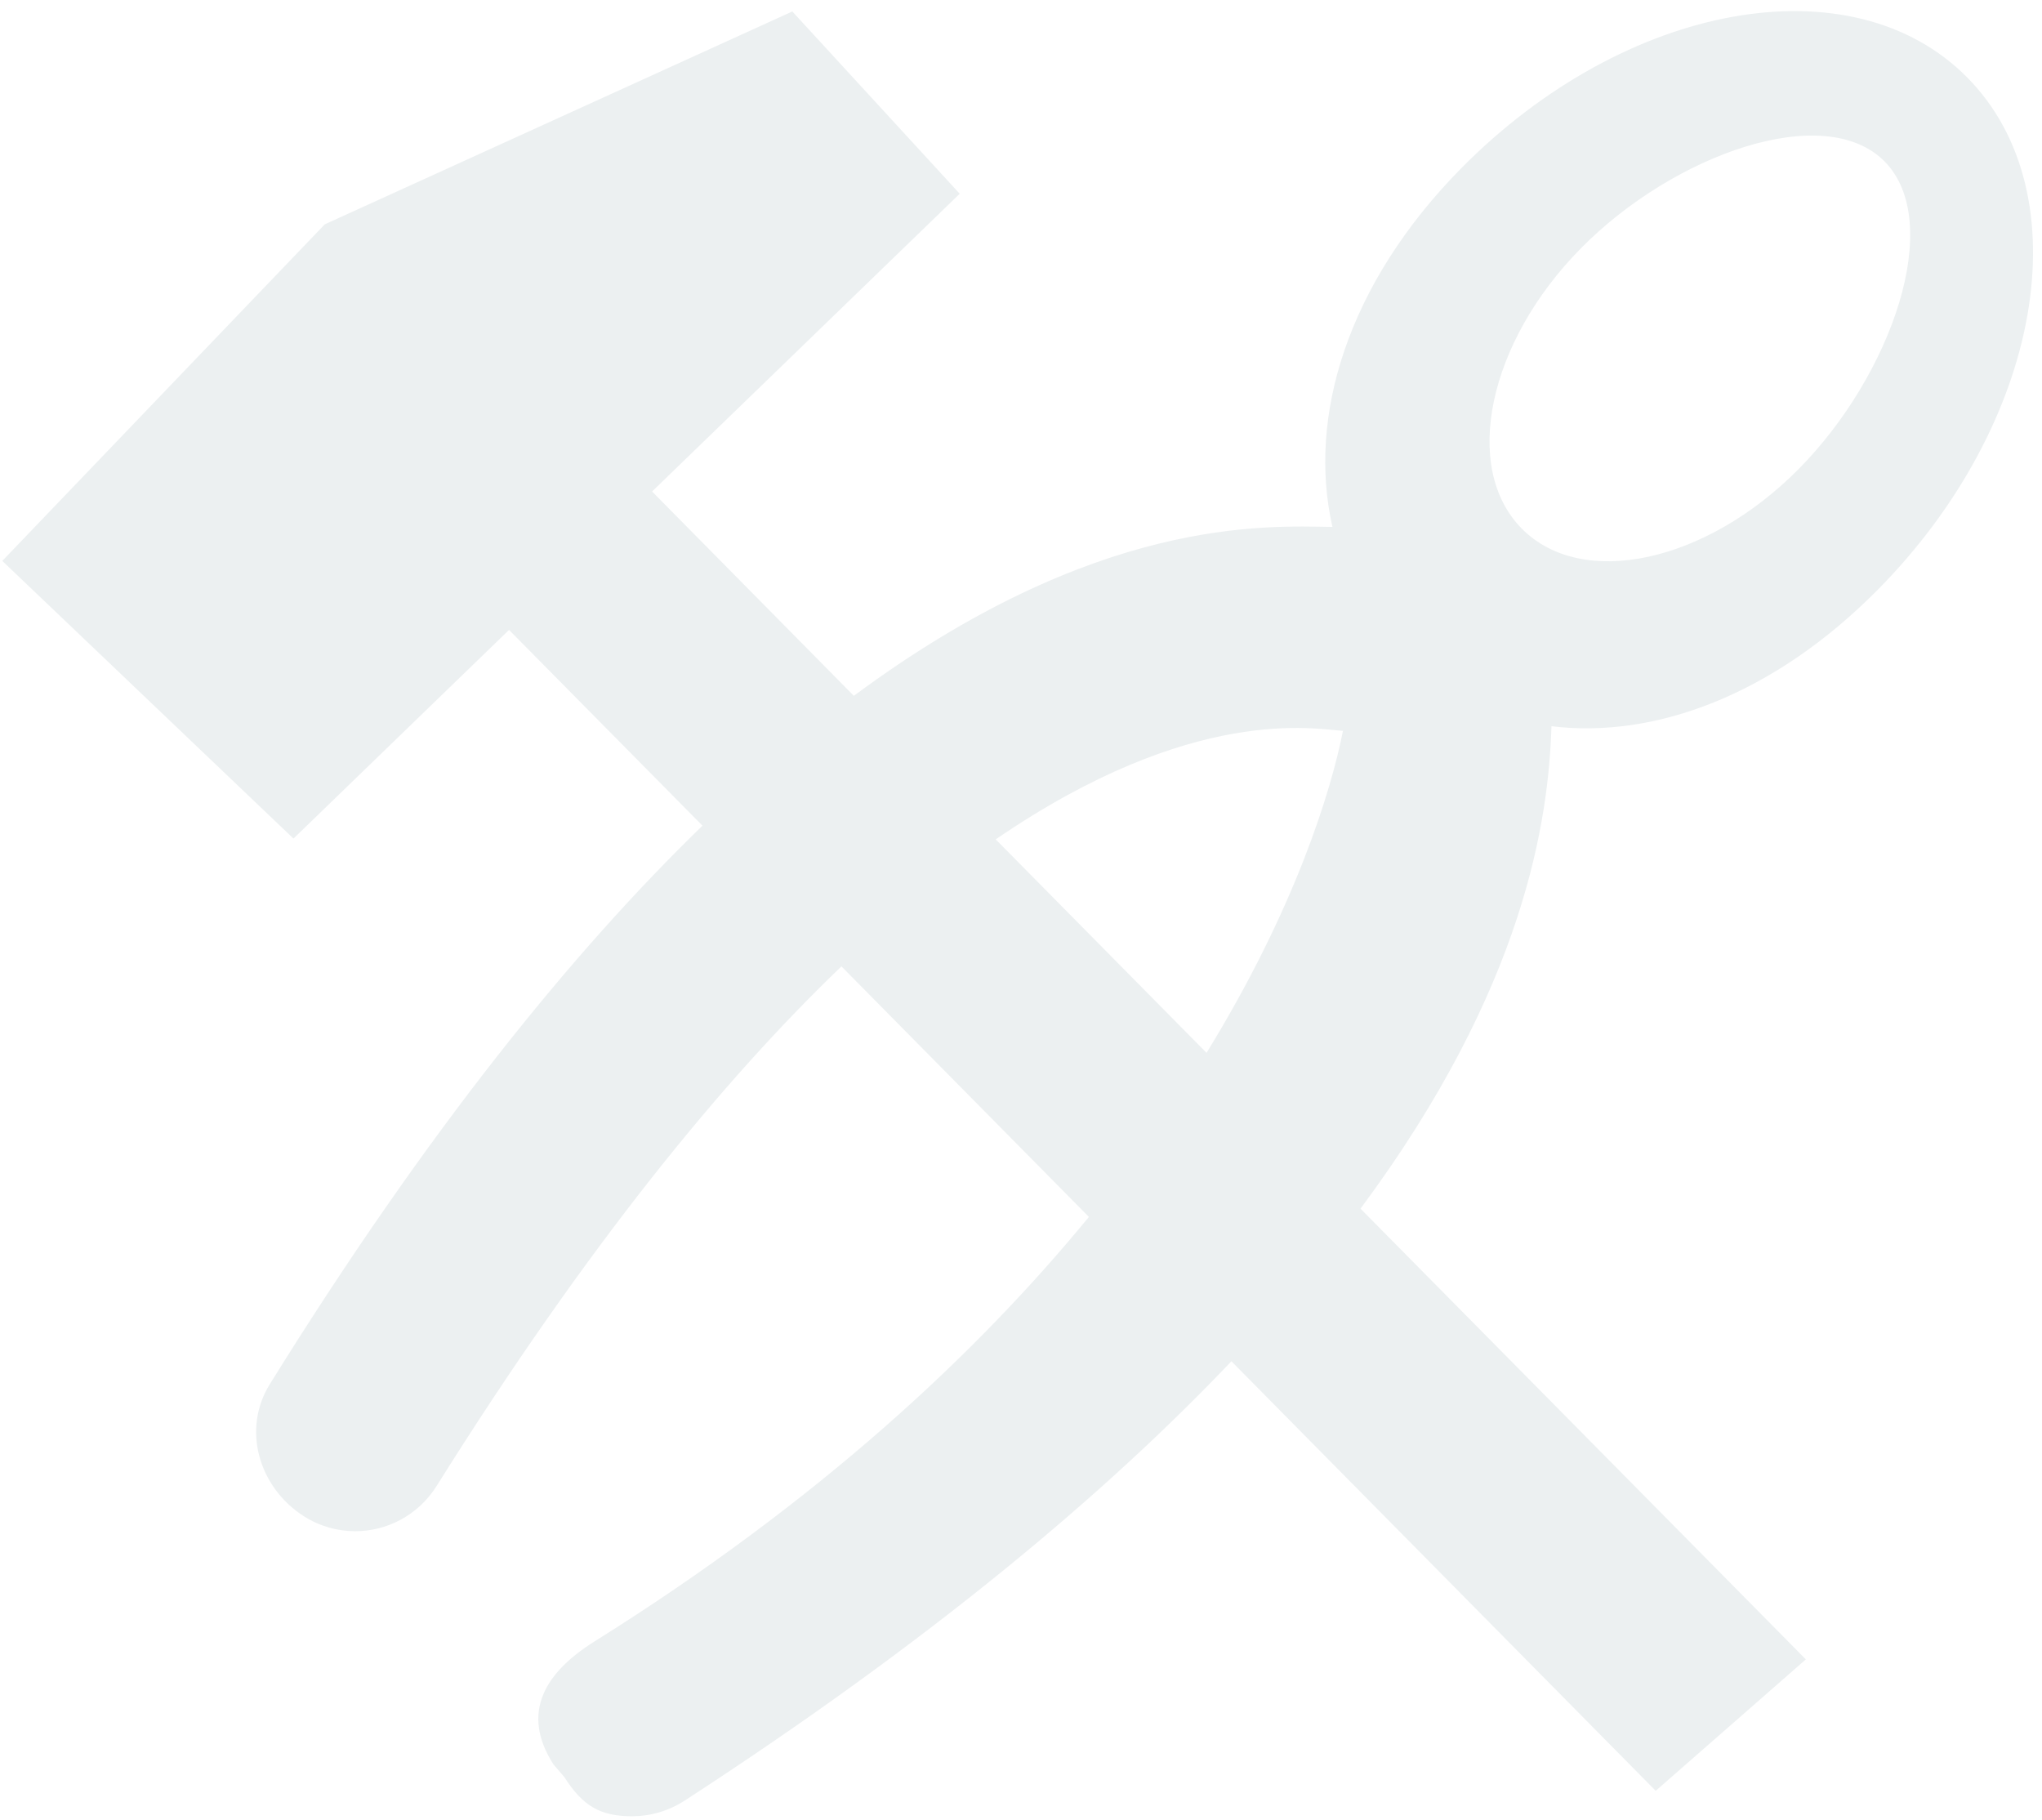
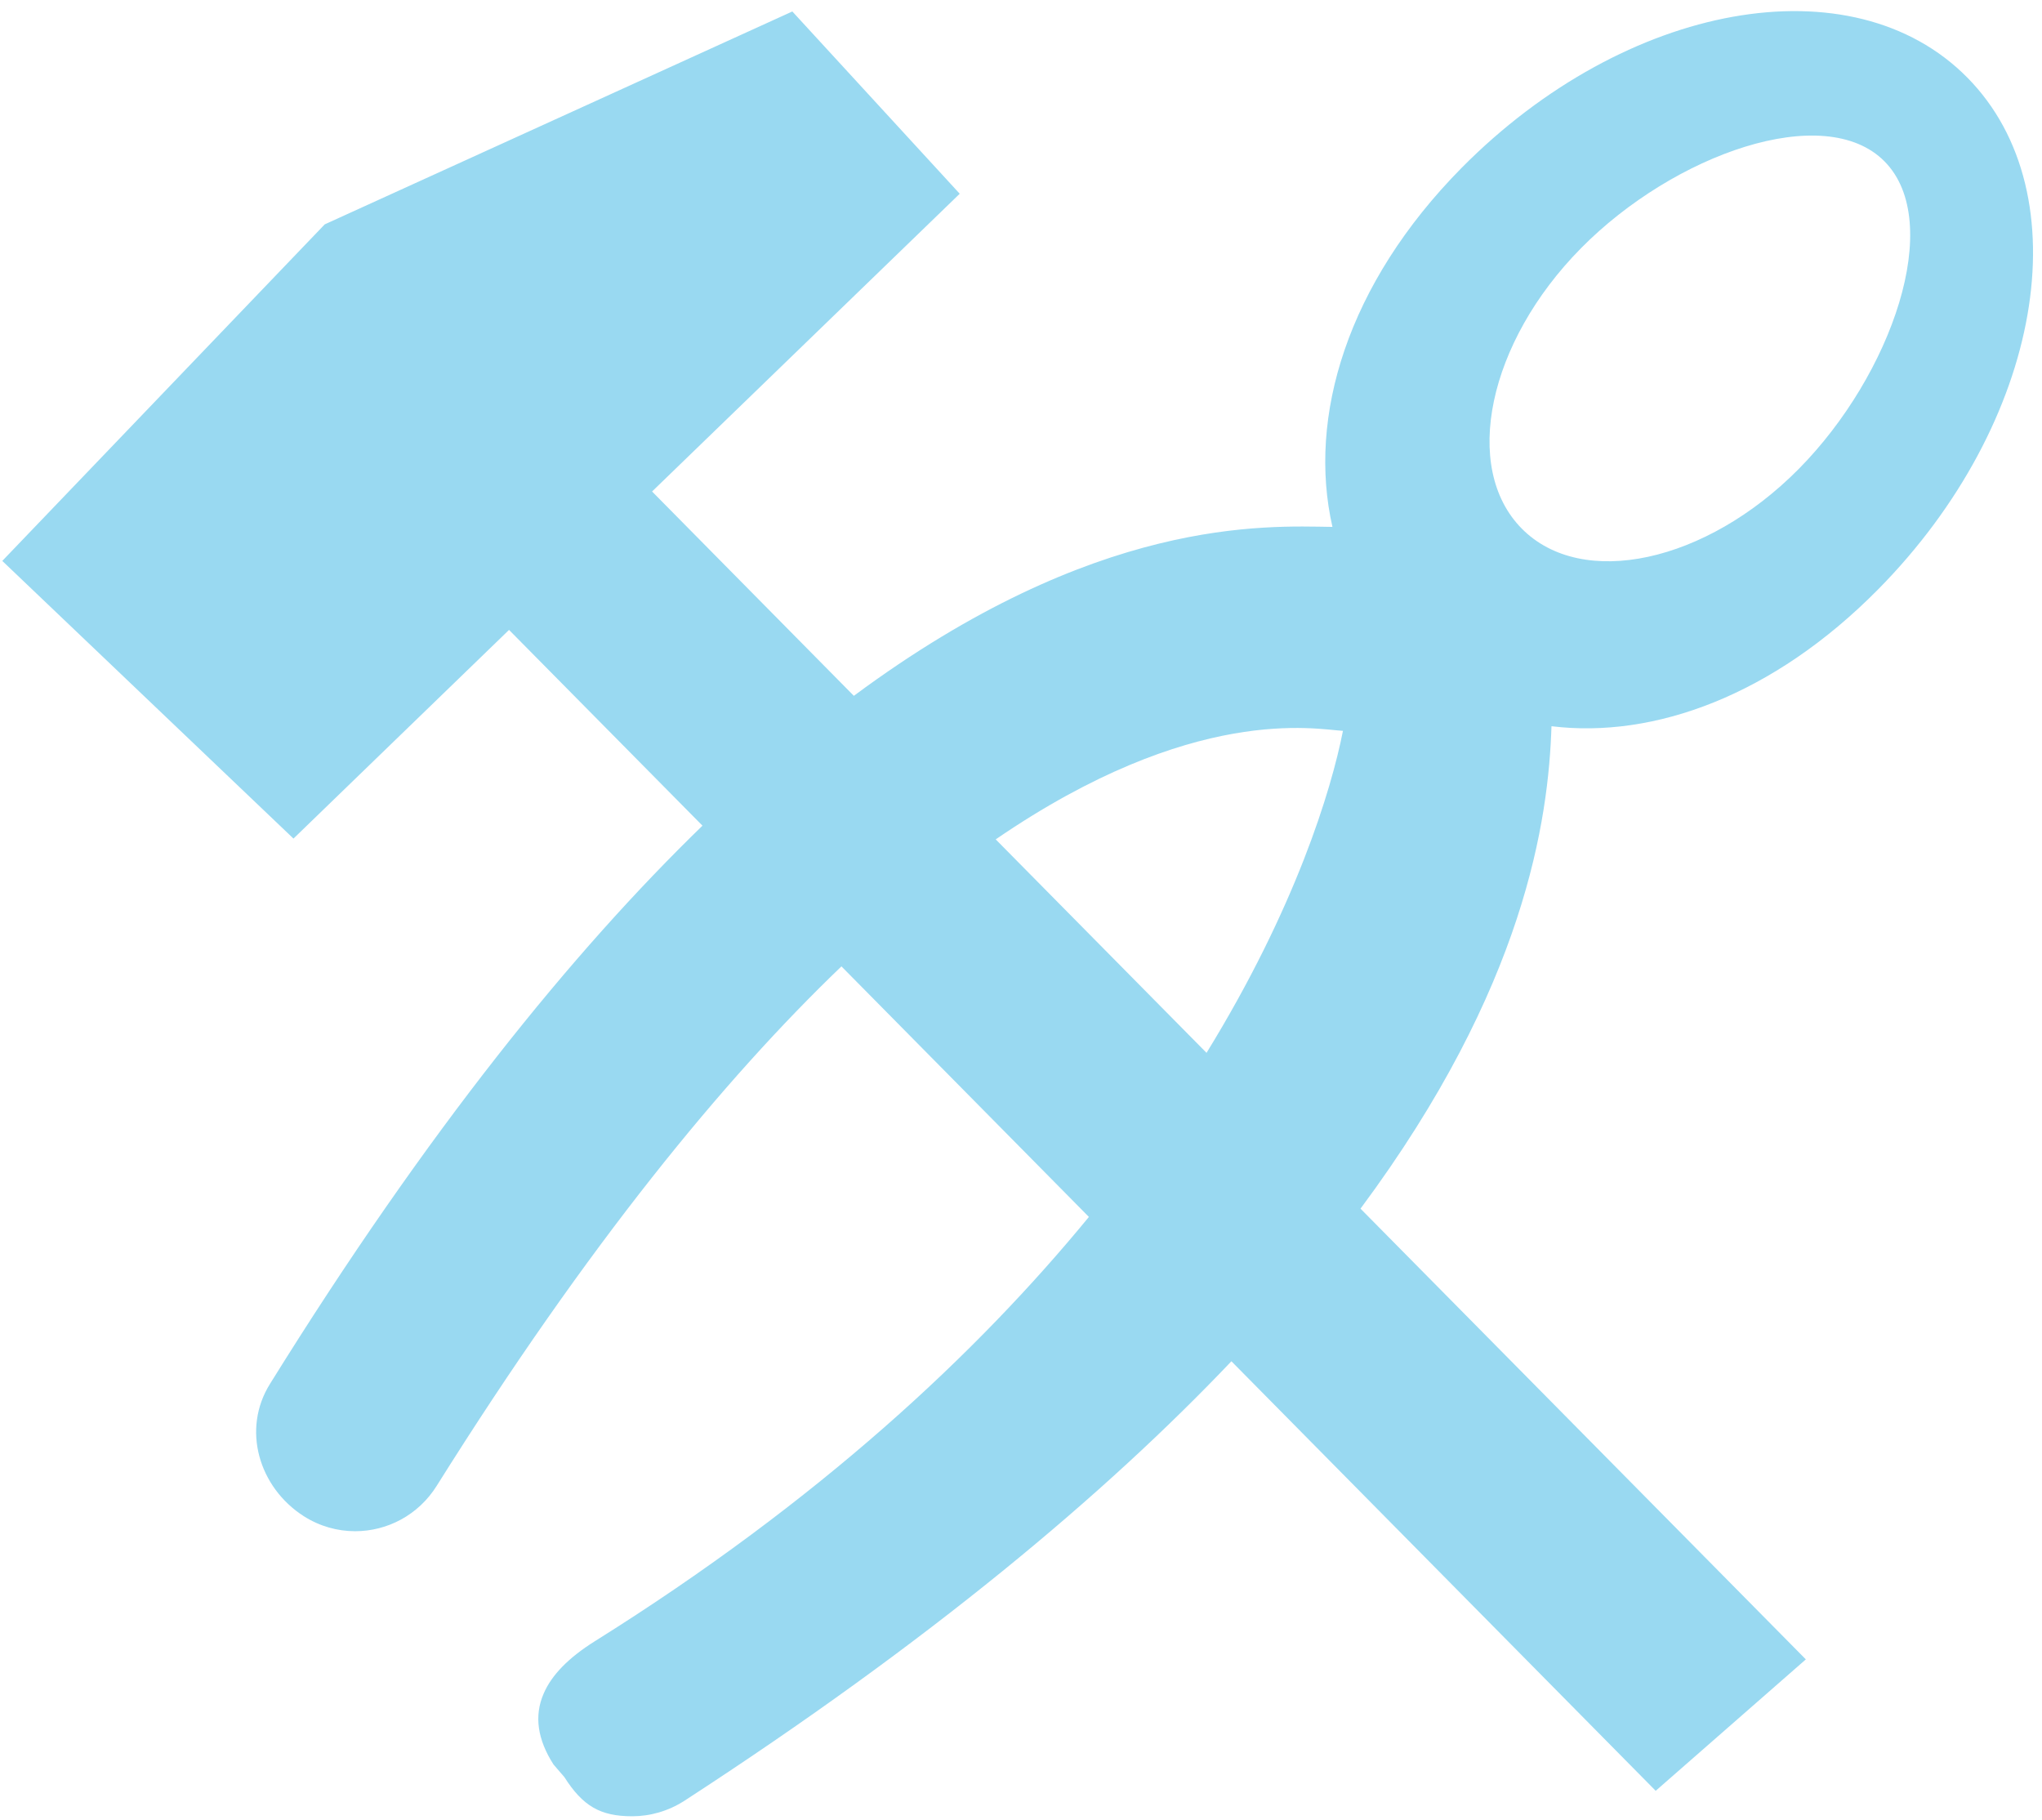
<svg xmlns="http://www.w3.org/2000/svg" width="110px" height="98px" viewBox="0 0 110 98" version="1.1">
  <defs />
  <g id="Page-1" stroke="none" stroke-width="1" fill="none" fill-rule="evenodd">
-     <g id="Главная-страница-2-2" transform="translate(-742, -399)" fill="#ECF0F1" fill-rule="nonzero">
+     <g id="Главная-страница-2-2" transform="translate(-742, -399)" fill="#99D9F1" fill-rule="nonzero">
      <g id="logo_novokuznetsk" transform="translate(742.1235, 399.5979)">
        <path d="M101.05,31.147 C109.899,22.192 112.052,9.854 105.852,3.579 C99.659,-2.691 87.473,-0.507 78.612,8.444 C72.431,14.703 70.306,21.876 71.654,27.783 C68.036,27.732 58.921,27.209 45.872,36.882 L35.003,25.876 L51.576,9.838 L42.559,0.02 L17.37,11.487 L0,29.615 L15.686,44.571 L27.298,33.331 L37.718,43.876 C30.728,50.658 22.91,60.277 14.425,73.936 C12.885,76.39 13.823,79.523 16.241,81.07 C17.101,81.617 18.058,81.879 19.007,81.879 C20.738,81.879 22.418,81.012 23.407,79.425 C31.564,66.415 38.87,57.527 45.204,51.455 L58.534,64.95 C52.514,72.283 44.02,80.234 31.912,87.81 C30.498,88.697 29.591,89.63 29.166,90.619 C28.638,91.822 28.833,93.104 29.693,94.444 L30.279,95.124 C31.271,96.686 32.217,97.233 33.932,97.233 C34.885,97.233 35.862,96.964 36.741,96.401 C49.943,87.829 59.413,79.879 66.211,72.725 L89.067,95.862 L97.155,88.783 L73.166,64.505 C82.054,52.538 83.293,43.516 83.453,38.519 C88.973,39.195 95.396,36.871 101.05,31.147 Z M85.043,12.772 C90.04,7.709 98.155,4.822 101.394,8.096 C104.64,11.378 101.788,19.586 96.78,24.654 C91.771,29.721 85.094,31.155 81.851,27.873 C78.612,24.595 80.034,17.84 85.043,12.772 Z M53.514,44.614 C64.176,37.312 70.751,38.684 72.22,38.769 C71.587,41.977 69.661,48.322 64.871,56.112 L53.514,44.614 Z" id="Shape" />
      </g>
    </g>
  </g>
</svg>
